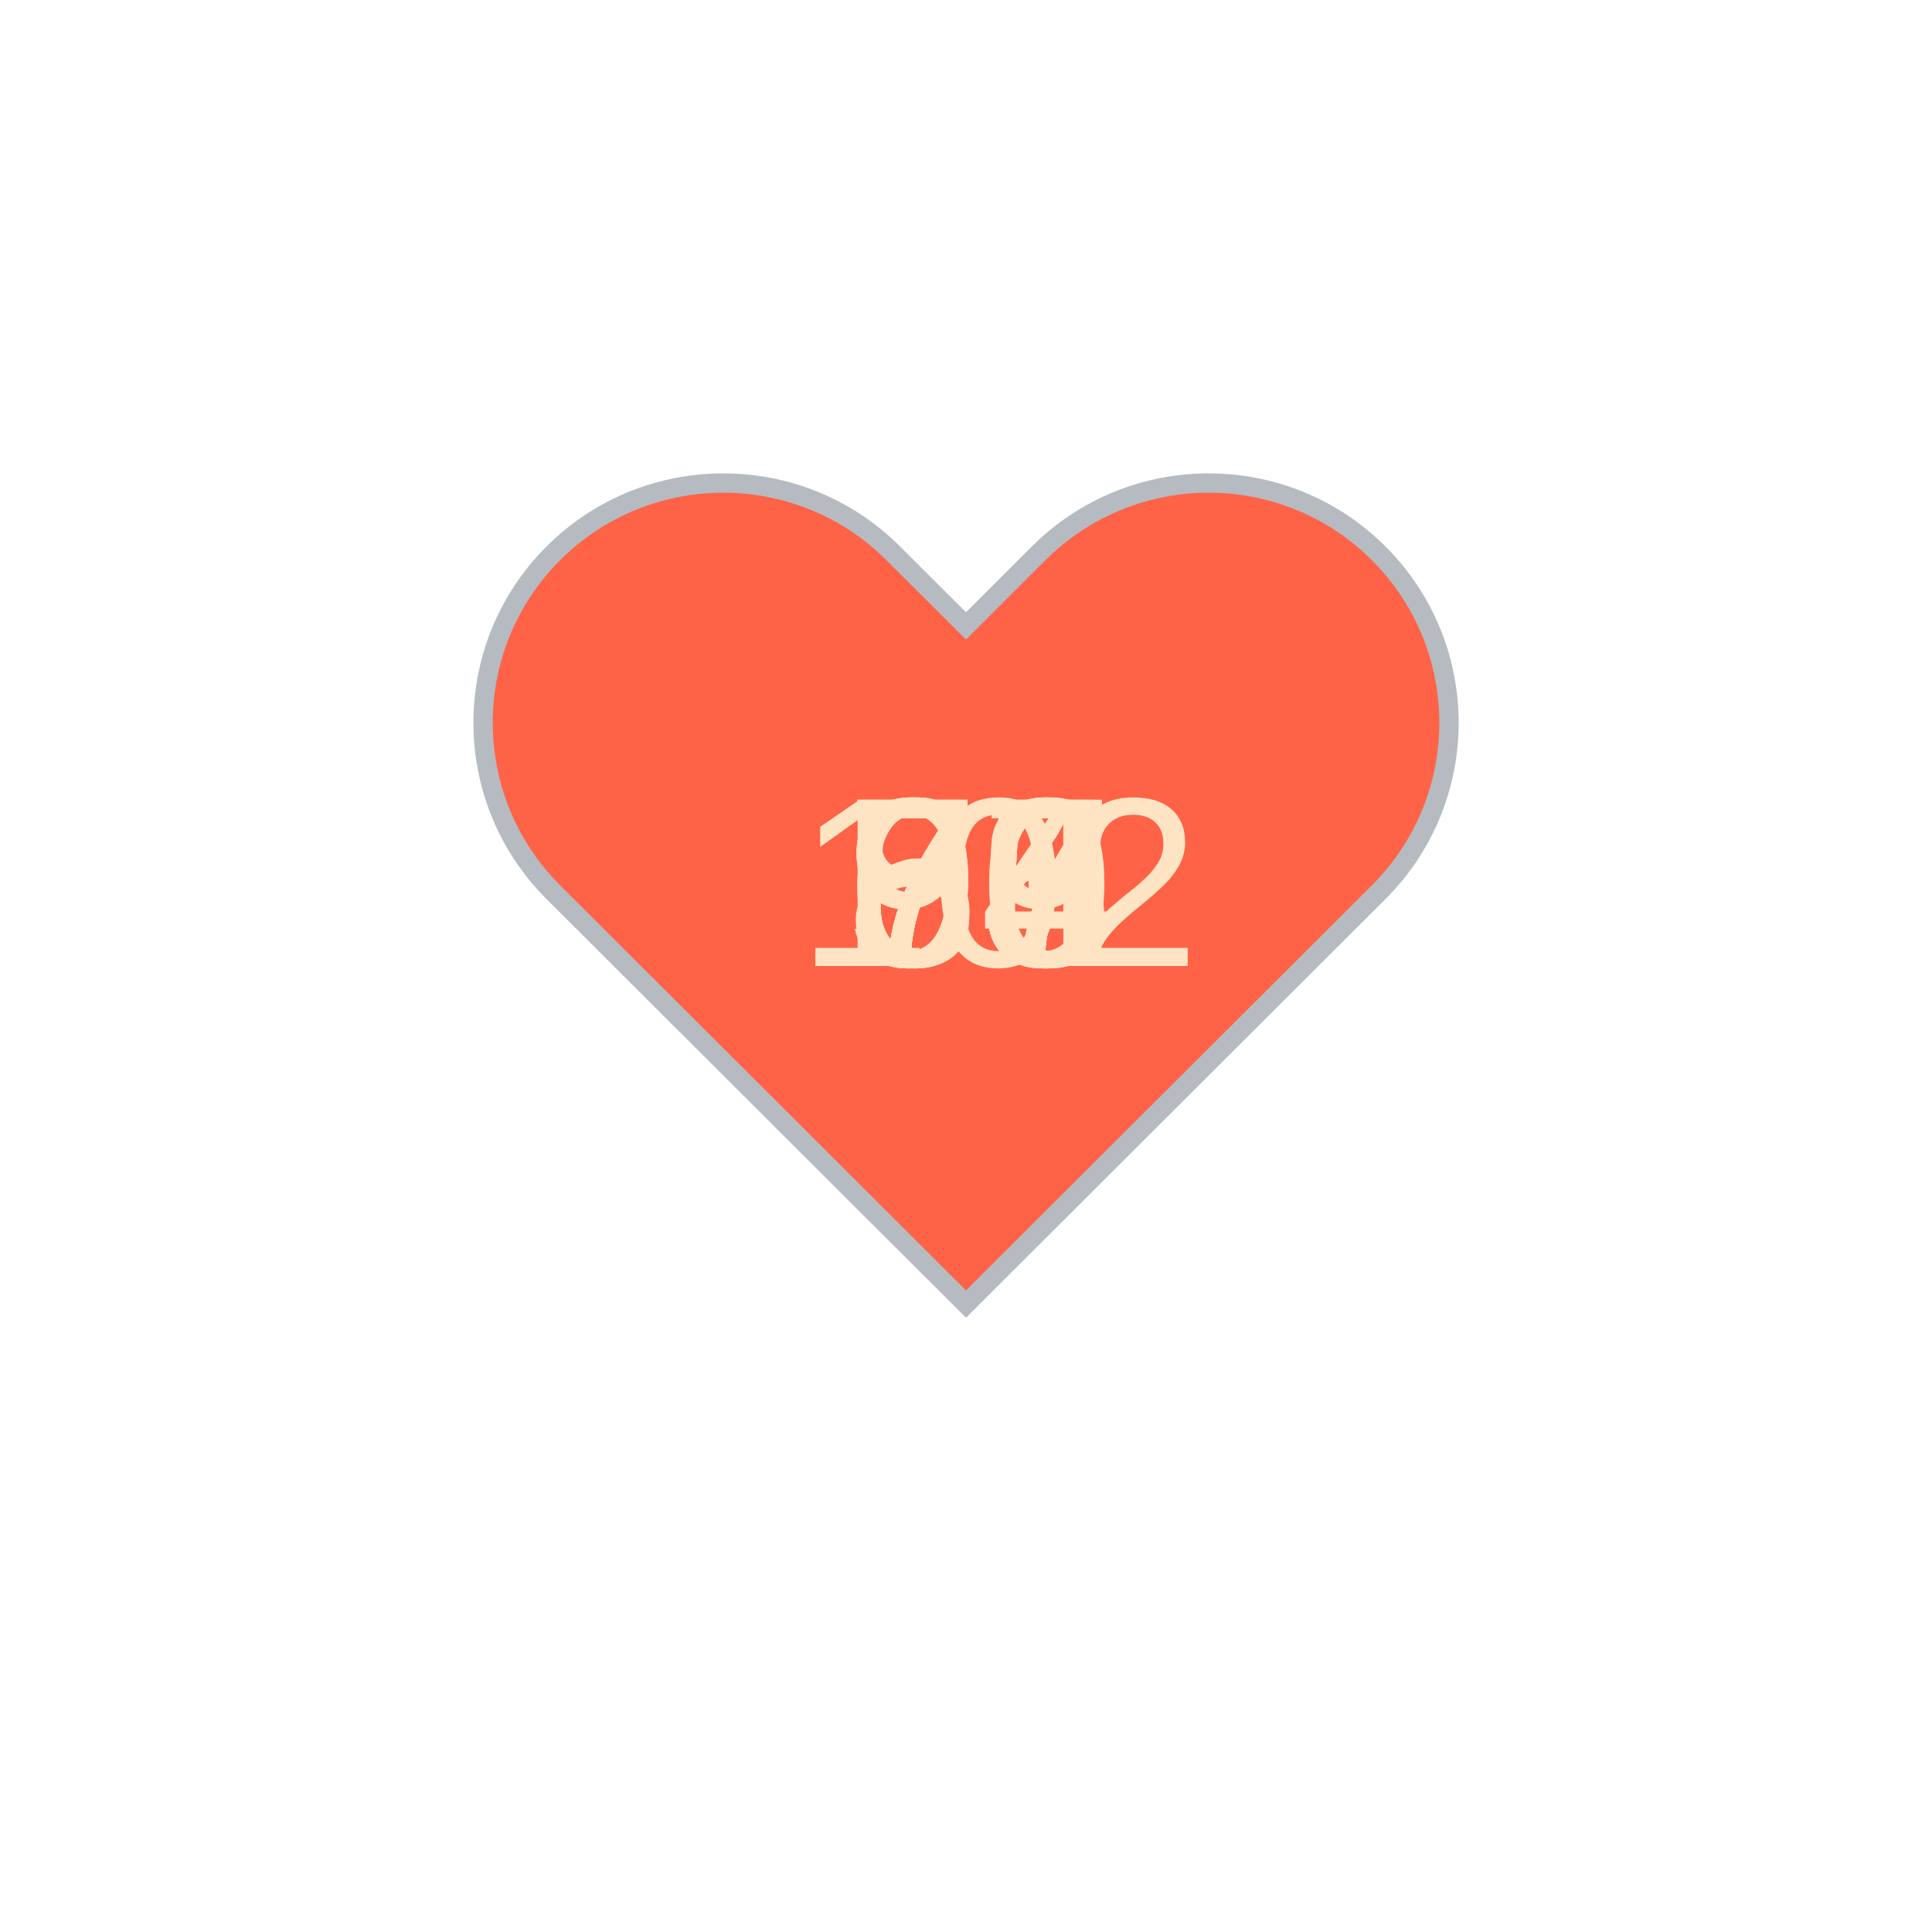
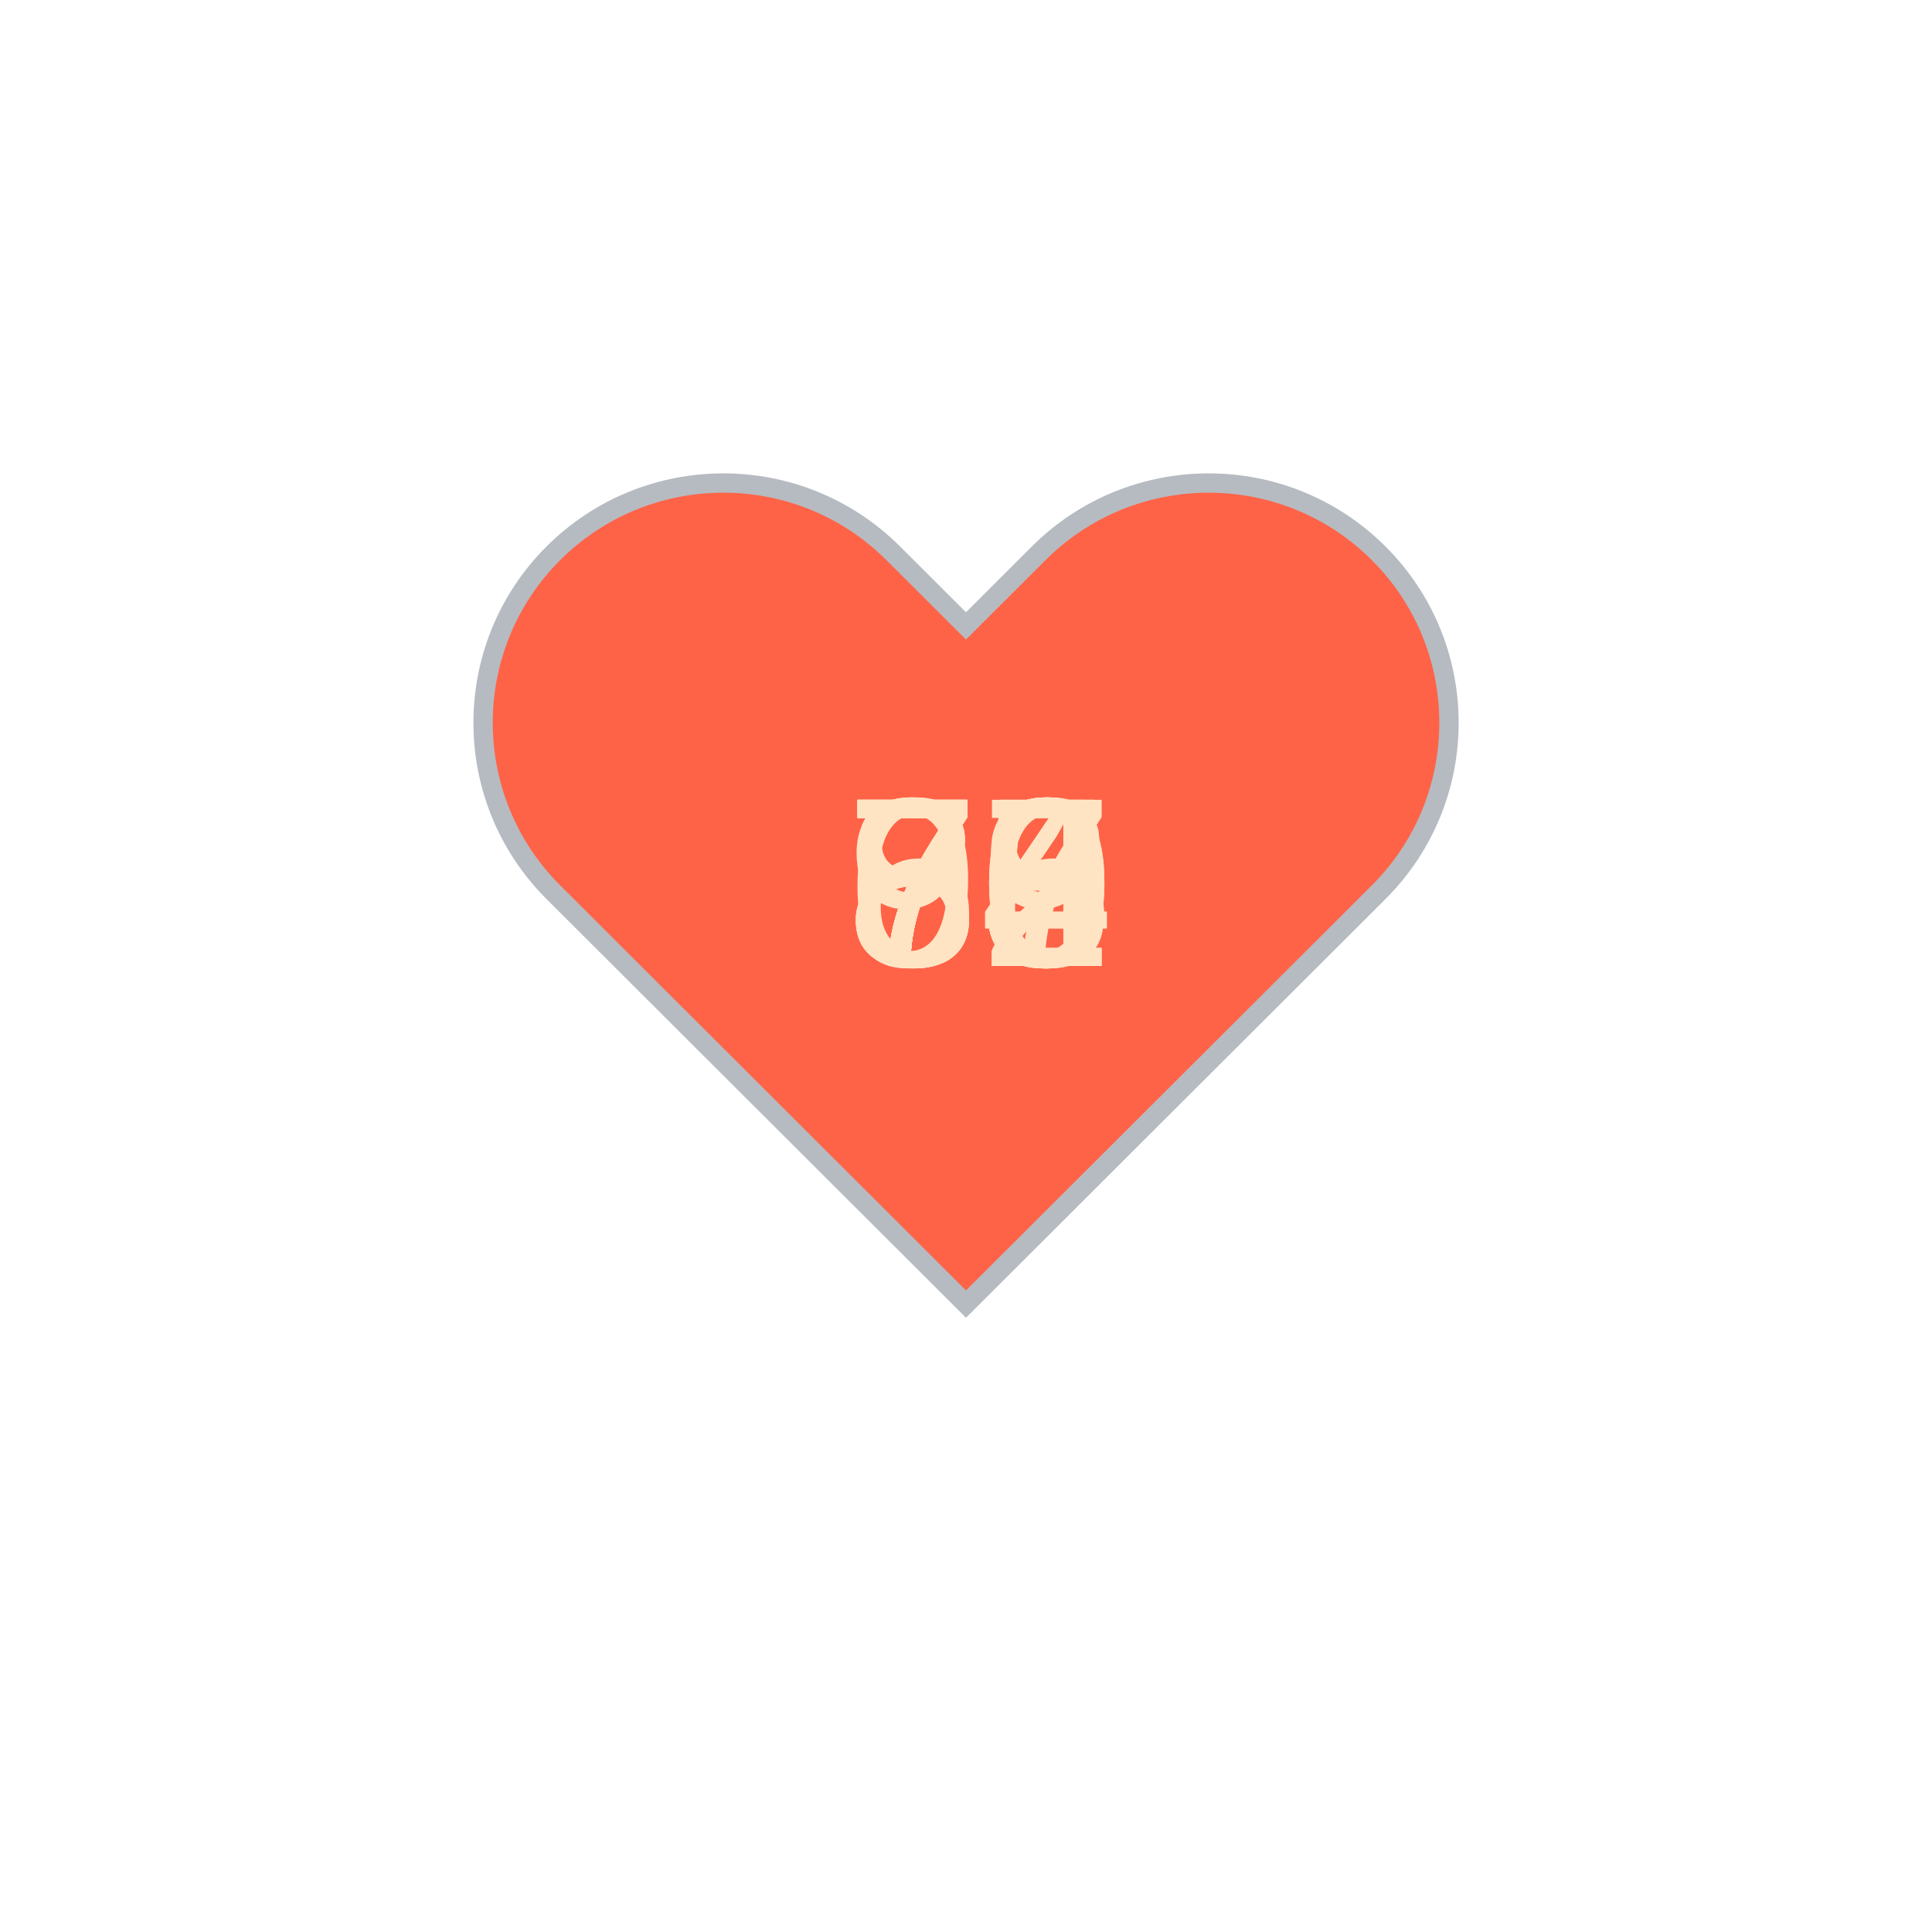
<svg xmlns="http://www.w3.org/2000/svg" baseProfile="full" height="150" version="1.1" viewBox="0,0,200,200" width="150">
  <defs />
  <g transform="translate(100 100)">
    <path d="M92.71,7.27L92.71,7.27c-9.71-9.69-25.46-9.69-35.18,0L50,14.79l-7.54-7.52C32.75-2.42,17-2.42,7.29,7.27v0 c-9.71,9.69-9.71,25.41,0,35.1L50,85l42.71-42.63C102.43,32.68,102.43,16.96,92.71,7.27z" fill="tomato" stroke="#B6BBC1" stroke-width="2" transform="translate(-50 -50)" />
-     <animateTransform additive="sum" attributeName="transform" dur="36s" repeatCount="indefinite" type="scale" values="0.75;1;0.875;1;1.25;1;0.875;1;1.375;1;1.375;1;0.875;1;1.5;1;0.75;1;0.875;1;0.875;1;1.125;1;1.125;1;1.125;1;1.375;" />
-     <text fill="bisque" style="font-size:25px; font-family:Arial" transform="translate(-12.5 0)">64<animate attributeName="opacity" dur="36s" keyTimes="0;0.07;0.13;0.2;0.27;0.33;0.4;0.47;0.53;0.6;0.67;0.73;0.8;0.87;0.93;1.0" repeatCount="indefinite" values="1;0;0;0;0;0;0;0;0;0;0;0;0;0;0;0" />
+     <animateTransform additive="sum" attributeName="transform" dur="36s" repeatCount="indefinite" type="scale" values="1.125;1;1.25;1;0.75;1;1.125;1;1.125;1;0.875;1;1.125;1;0.875;1;0.875;1;0.875;1;0.875;1;0.875;1;1.125;1;1.5;1;0.75;" />
+     <text fill="bisque" style="font-size:25px; font-family:Arial" transform="translate(-12.5 0)">79<animate attributeName="opacity" dur="36s" keyTimes="0;0.07;0.13;0.2;0.27;0.33;0.4;0.47;0.53;0.6;0.67;0.73;0.8;0.87;0.93;1.0" repeatCount="indefinite" values="1;0;0;0;0;0;0;0;0;0;0;0;0;0;0;0" />
    </text>
-     <text fill="bisque" style="font-size:25px; font-family:Arial" transform="translate(-12.5 0)">73<animate attributeName="opacity" dur="36s" keyTimes="0;0.07;0.13;0.2;0.27;0.33;0.4;0.47;0.53;0.6;0.67;0.73;0.8;0.87;0.93;1.0" repeatCount="indefinite" values="0;1;0;0;0;0;0;0;0;0;0;0;0;0;0;0" />
+     <text fill="bisque" style="font-size:25px; font-family:Arial" transform="translate(-12.5 0)">85<animate attributeName="opacity" dur="36s" keyTimes="0;0.07;0.13;0.2;0.27;0.33;0.4;0.47;0.53;0.6;0.67;0.73;0.8;0.87;0.93;1.0" repeatCount="indefinite" values="0;1;0;0;0;0;0;0;0;0;0;0;0;0;0;0" />
    </text>
-     <text fill="bisque" style="font-size:25px; font-family:Arial" transform="translate(-12.5 0)">87<animate attributeName="opacity" dur="36s" keyTimes="0;0.07;0.13;0.2;0.27;0.33;0.4;0.47;0.53;0.6;0.67;0.73;0.8;0.87;0.93;1.0" repeatCount="indefinite" values="0;0;1;0;0;0;0;0;0;0;0;0;0;0;0;0" />
+     <text fill="bisque" style="font-size:25px; font-family:Arial" transform="translate(-12.5 0)">70<animate attributeName="opacity" dur="36s" keyTimes="0;0.07;0.13;0.2;0.27;0.33;0.4;0.47;0.53;0.6;0.67;0.73;0.8;0.87;0.93;1.0" repeatCount="indefinite" values="0;0;1;0;0;0;0;0;0;0;0;0;0;0;0;0" />
    </text>
-     <text fill="bisque" style="font-size:25px; font-family:Arial" transform="translate(-12.5 0)">70<animate attributeName="opacity" dur="36s" keyTimes="0;0.07;0.13;0.2;0.27;0.33;0.4;0.47;0.53;0.6;0.67;0.73;0.8;0.87;0.93;1.0" repeatCount="indefinite" values="0;0;0;1;0;0;0;0;0;0;0;0;0;0;0;0" />
+     <text fill="bisque" style="font-size:25px; font-family:Arial" transform="translate(-12.5 0)">82<animate attributeName="opacity" dur="36s" keyTimes="0;0.07;0.13;0.2;0.27;0.33;0.4;0.47;0.53;0.6;0.67;0.73;0.8;0.87;0.93;1.0" repeatCount="indefinite" values="0;0;0;1;0;0;0;0;0;0;0;0;0;0;0;0" />
    </text>
-     <text fill="bisque" style="font-size:25px; font-family:Arial" transform="translate(-12.5 0)">97<animate attributeName="opacity" dur="36s" keyTimes="0;0.07;0.13;0.2;0.27;0.33;0.4;0.47;0.53;0.6;0.67;0.73;0.8;0.87;0.93;1.0" repeatCount="indefinite" values="0;0;0;0;1;0;0;0;0;0;0;0;0;0;0;0" />
+     <text fill="bisque" style="font-size:25px; font-family:Arial" transform="translate(-12.5 0)">80<animate attributeName="opacity" dur="36s" keyTimes="0;0.07;0.13;0.2;0.27;0.33;0.4;0.47;0.53;0.6;0.67;0.73;0.8;0.87;0.93;1.0" repeatCount="indefinite" values="0;0;0;0;1;0;0;0;0;0;0;0;0;0;0;0" />
    </text>
-     <text fill="bisque" style="font-size:25px; font-family:Arial" transform="translate(-12.5 0)">93<animate attributeName="opacity" dur="36s" keyTimes="0;0.07;0.13;0.2;0.27;0.33;0.4;0.47;0.53;0.6;0.67;0.73;0.8;0.87;0.93;1.0" repeatCount="indefinite" values="0;0;0;0;0;1;0;0;0;0;0;0;0;0;0;0" />
+     <text fill="bisque" style="font-size:25px; font-family:Arial" transform="translate(-12.5 0)">75<animate attributeName="opacity" dur="36s" keyTimes="0;0.07;0.13;0.2;0.27;0.33;0.4;0.47;0.53;0.6;0.67;0.73;0.8;0.87;0.93;1.0" repeatCount="indefinite" values="0;0;0;0;0;1;0;0;0;0;0;0;0;0;0;0" />
    </text>
-     <text fill="bisque" style="font-size:25px; font-family:Arial" transform="translate(-12.5 0)">69<animate attributeName="opacity" dur="36s" keyTimes="0;0.07;0.13;0.2;0.27;0.33;0.4;0.47;0.53;0.6;0.67;0.73;0.8;0.87;0.93;1.0" repeatCount="indefinite" values="0;0;0;0;0;0;1;0;0;0;0;0;0;0;0;0" />
+     <text fill="bisque" style="font-size:25px; font-family:Arial" transform="translate(-12.5 0)">77<animate attributeName="opacity" dur="36s" keyTimes="0;0.07;0.13;0.2;0.27;0.33;0.4;0.47;0.53;0.6;0.67;0.73;0.8;0.87;0.93;1.0" repeatCount="indefinite" values="0;0;0;0;0;0;1;0;0;0;0;0;0;0;0;0" />
    </text>
-     <text fill="bisque" style="font-size:25px; font-family:Arial" transform="translate(-17.5 0)">102<animate attributeName="opacity" dur="36s" keyTimes="0;0.07;0.13;0.2;0.27;0.33;0.4;0.47;0.53;0.6;0.67;0.73;0.8;0.87;0.93;1.0" repeatCount="indefinite" values="0;0;0;0;0;0;0;1;0;0;0;0;0;0;0;0" />
+     <text fill="bisque" style="font-size:25px; font-family:Arial" transform="translate(-12.5 0)">74<animate attributeName="opacity" dur="36s" keyTimes="0;0.07;0.13;0.2;0.27;0.33;0.4;0.47;0.53;0.6;0.67;0.73;0.8;0.87;0.93;1.0" repeatCount="indefinite" values="0;0;0;0;0;0;0;1;0;0;0;0;0;0;0;0" />
    </text>
-     <text fill="bisque" style="font-size:25px; font-family:Arial" transform="translate(-12.5 0)">56<animate attributeName="opacity" dur="36s" keyTimes="0;0.07;0.13;0.2;0.27;0.33;0.4;0.47;0.53;0.6;0.67;0.73;0.8;0.87;0.93;1.0" repeatCount="indefinite" values="0;0;0;0;0;0;0;0;1;0;0;0;0;0;0;0" />
+     <text fill="bisque" style="font-size:25px; font-family:Arial" transform="translate(-12.5 0)">76<animate attributeName="opacity" dur="36s" keyTimes="0;0.07;0.13;0.2;0.27;0.33;0.4;0.47;0.53;0.6;0.67;0.73;0.8;0.87;0.93;1.0" repeatCount="indefinite" values="0;0;0;0;0;0;0;0;1;0;0;0;0;0;0;0" />
    </text>
-     <text fill="bisque" style="font-size:25px; font-family:Arial" transform="translate(-12.5 0)">74<animate attributeName="opacity" dur="36s" keyTimes="0;0.07;0.13;0.2;0.27;0.33;0.4;0.47;0.53;0.6;0.67;0.73;0.8;0.87;0.93;1.0" repeatCount="indefinite" values="0;0;0;0;0;0;0;0;0;1;0;0;0;0;0;0" />
+     <text fill="bisque" style="font-size:25px; font-family:Arial" transform="translate(-12.5 0)">75<animate attributeName="opacity" dur="36s" keyTimes="0;0.07;0.13;0.2;0.27;0.33;0.4;0.47;0.53;0.6;0.67;0.73;0.8;0.87;0.93;1.0" repeatCount="indefinite" values="0;0;0;0;0;0;0;0;0;1;0;0;0;0;0;0" />
    </text>
-     <text fill="bisque" style="font-size:25px; font-family:Arial" transform="translate(-12.5 0)">67<animate attributeName="opacity" dur="36s" keyTimes="0;0.07;0.13;0.2;0.27;0.33;0.4;0.47;0.53;0.6;0.67;0.73;0.8;0.87;0.93;1.0" repeatCount="indefinite" values="0;0;0;0;0;0;0;0;0;0;1;0;0;0;0;0" />
+     <text fill="bisque" style="font-size:25px; font-family:Arial" transform="translate(-12.5 0)">73<animate attributeName="opacity" dur="36s" keyTimes="0;0.07;0.13;0.2;0.27;0.33;0.4;0.47;0.53;0.6;0.67;0.73;0.8;0.87;0.93;1.0" repeatCount="indefinite" values="0;0;0;0;0;0;0;0;0;0;1;0;0;0;0;0" />
    </text>
-     <text fill="bisque" style="font-size:25px; font-family:Arial" transform="translate(-12.5 0)">75<animate attributeName="opacity" dur="36s" keyTimes="0;0.07;0.13;0.2;0.27;0.33;0.4;0.47;0.53;0.6;0.67;0.73;0.8;0.87;0.93;1.0" repeatCount="indefinite" values="0;0;0;0;0;0;0;0;0;0;0;1;0;0;0;0" />
+     <text fill="bisque" style="font-size:25px; font-family:Arial" transform="translate(-12.5 0)">72<animate attributeName="opacity" dur="36s" keyTimes="0;0.07;0.13;0.2;0.27;0.33;0.4;0.47;0.53;0.6;0.67;0.73;0.8;0.87;0.93;1.0" repeatCount="indefinite" values="0;0;0;0;0;0;0;0;0;0;0;1;0;0;0;0" />
    </text>
-     <text fill="bisque" style="font-size:25px; font-family:Arial" transform="translate(-12.5 0)">77<animate attributeName="opacity" dur="36s" keyTimes="0;0.07;0.13;0.2;0.27;0.33;0.4;0.47;0.53;0.6;0.67;0.73;0.8;0.87;0.93;1.0" repeatCount="indefinite" values="0;0;0;0;0;0;0;0;0;0;0;0;1;0;0;0" />
+     <text fill="bisque" style="font-size:25px; font-family:Arial" transform="translate(-12.5 0)">78<animate attributeName="opacity" dur="36s" keyTimes="0;0.07;0.13;0.2;0.27;0.33;0.4;0.47;0.53;0.6;0.67;0.73;0.8;0.87;0.93;1.0" repeatCount="indefinite" values="0;0;0;0;0;0;0;0;0;0;0;0;1;0;0;0" />
    </text>
-     <text fill="bisque" style="font-size:25px; font-family:Arial" transform="translate(-12.5 0)">75<animate attributeName="opacity" dur="36s" keyTimes="0;0.07;0.13;0.2;0.27;0.33;0.4;0.47;0.53;0.6;0.67;0.73;0.8;0.87;0.93;1.0" repeatCount="indefinite" values="0;0;0;0;0;0;0;0;0;0;0;0;0;1;0;0" />
+     <text fill="bisque" style="font-size:25px; font-family:Arial" transform="translate(-12.5 0)">94<animate attributeName="opacity" dur="36s" keyTimes="0;0.07;0.13;0.2;0.27;0.33;0.4;0.47;0.53;0.6;0.67;0.73;0.8;0.87;0.93;1.0" repeatCount="indefinite" values="0;0;0;0;0;0;0;0;0;0;0;0;0;1;0;0" />
    </text>
-     <text fill="bisque" style="font-size:25px; font-family:Arial" transform="translate(-12.5 0)">95<animate attributeName="opacity" dur="36s" keyTimes="0;0.07;0.13;0.2;0.27;0.33;0.4;0.47;0.53;0.6;0.67;0.73;0.8;0.87;0.93;1.0" repeatCount="indefinite" values="0;0;0;0;0;0;0;0;0;0;0;0;0;0;1;0" />
+     <text fill="bisque" style="font-size:25px; font-family:Arial" transform="translate(-12.5 0)">65<animate attributeName="opacity" dur="36s" keyTimes="0;0.07;0.13;0.2;0.27;0.33;0.4;0.47;0.53;0.6;0.67;0.73;0.8;0.87;0.93;1.0" repeatCount="indefinite" values="0;0;0;0;0;0;0;0;0;0;0;0;0;0;1;0" />
    </text>
  </g>
</svg>
